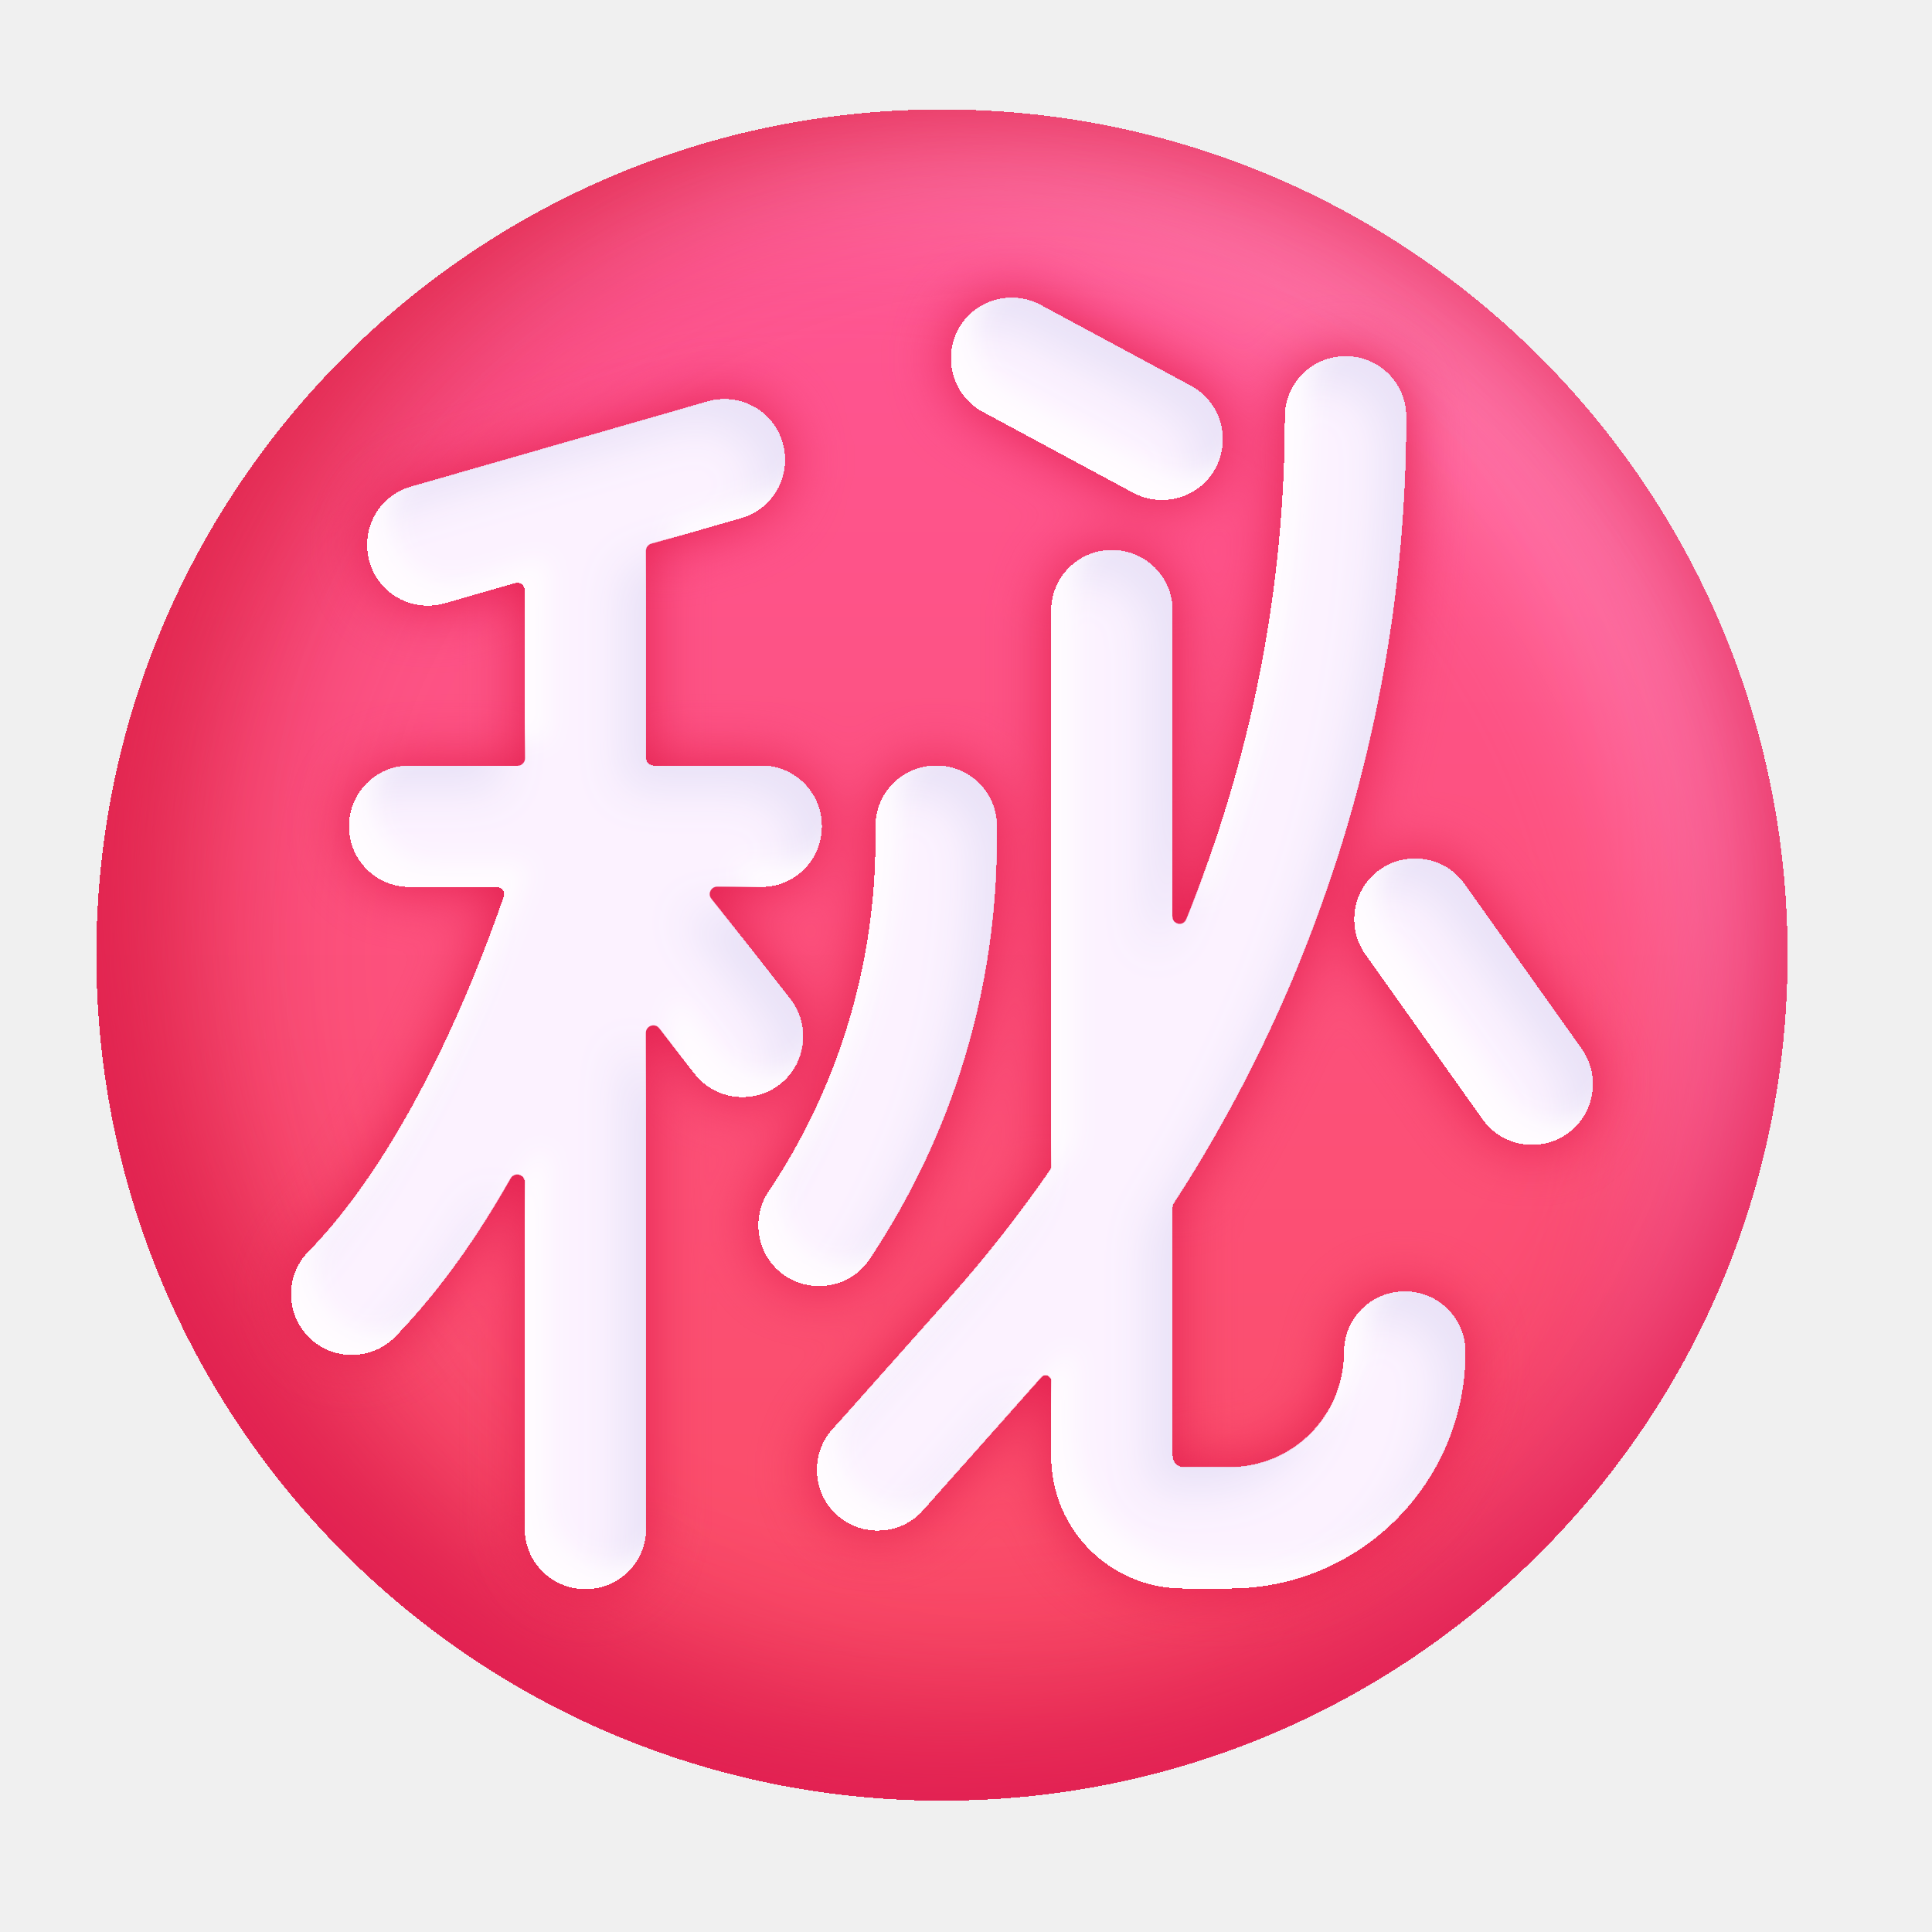
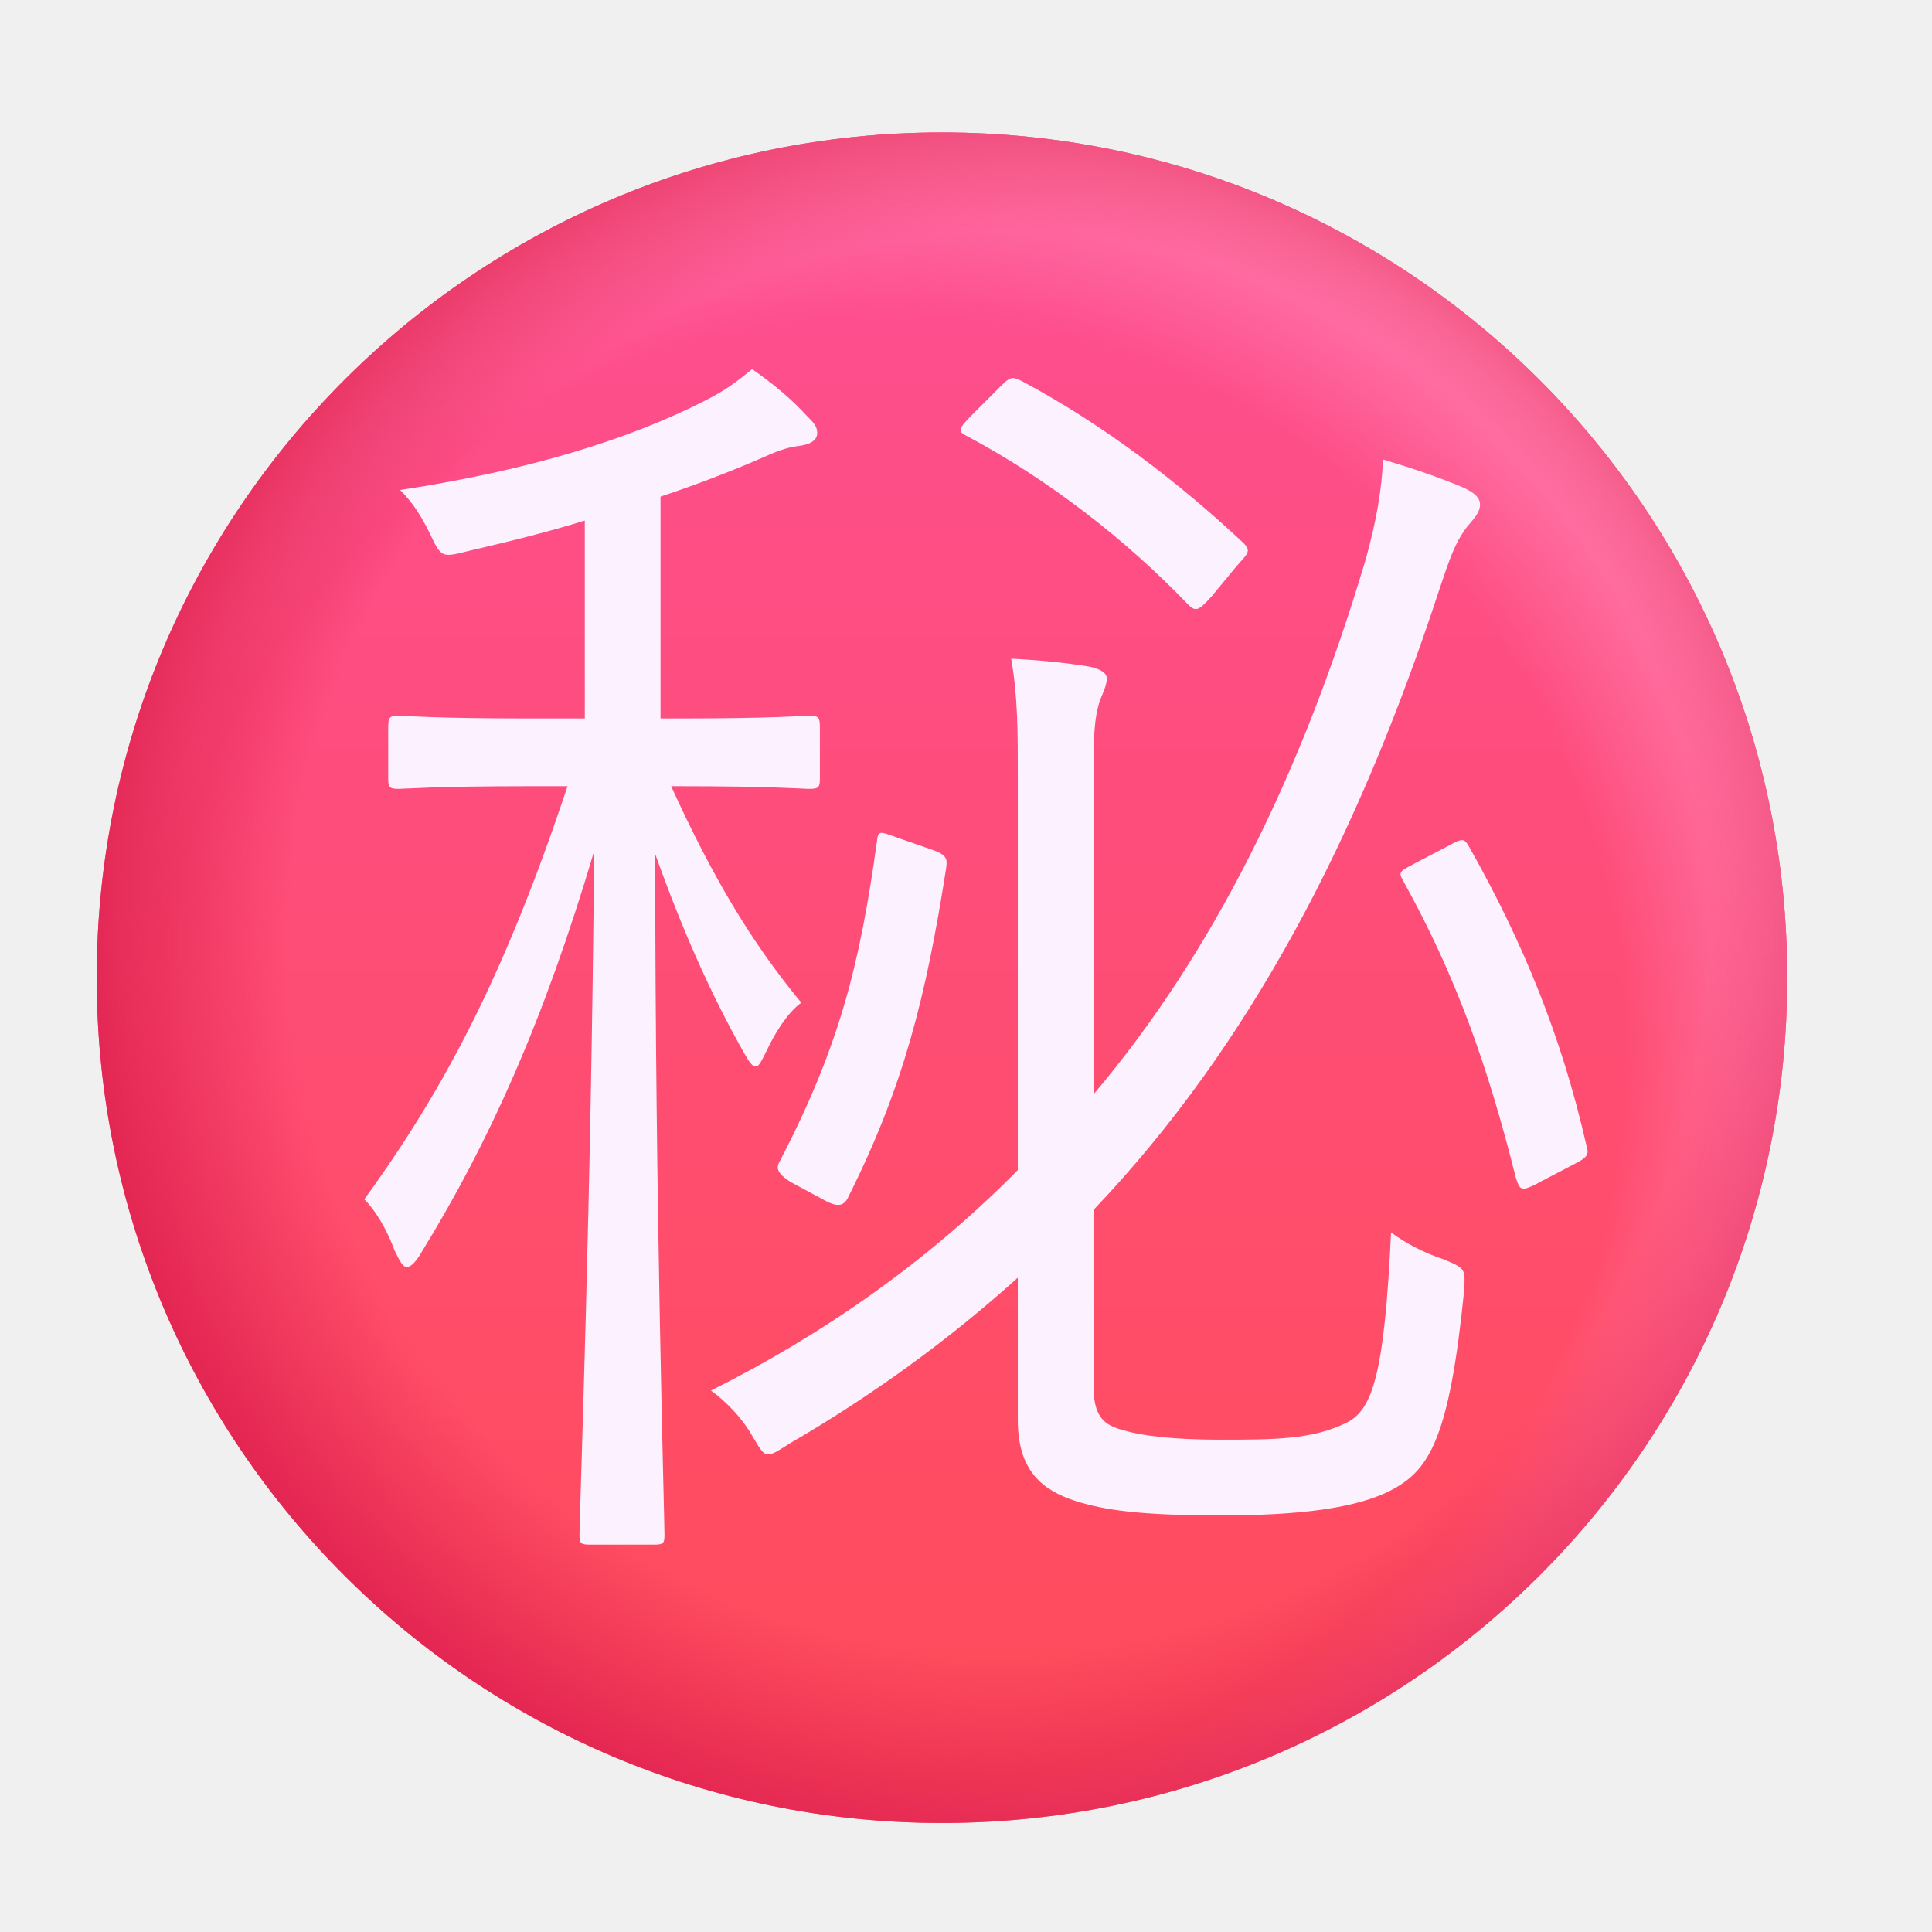
<svg xmlns="http://www.w3.org/2000/svg" width="32" height="32" viewBox="0 0 32 32" fill="none">
-   <g filter="url(#filter0_iii_18590_2709)">
-     <path d="M15.602 29.819C23.334 29.819 29.602 23.551 29.602 15.819C29.602 8.087 23.334 1.819 15.602 1.819C7.87 1.819 1.602 8.087 1.602 15.819C1.602 23.551 7.87 29.819 15.602 29.819Z" fill="url(#paint0_linear_18590_2709)" />
-   </g>
-   <g filter="url(#filter1_f_18590_2709)">
-     <path d="M17.231 5.055C16.745 4.793 16.138 4.975 15.877 5.461C15.615 5.948 15.797 6.554 16.283 6.816L18.773 8.156C19.26 8.417 19.866 8.235 20.128 7.749C20.39 7.263 20.207 6.656 19.721 6.395L17.231 5.055Z" fill="#E31F4E" />
-     <path d="M22.287 5.905C22.84 5.905 23.287 6.353 23.287 6.905C23.287 11.554 21.936 16.072 19.437 19.929C19.424 19.949 19.417 19.973 19.417 19.997V24.115C19.417 24.223 19.5 24.305 19.607 24.305H20.357C21.415 24.305 22.267 23.453 22.267 22.395C22.267 21.843 22.715 21.395 23.267 21.395C23.82 21.395 24.267 21.843 24.267 22.395C24.267 24.558 22.52 26.305 20.357 26.305H19.607C18.395 26.305 17.417 25.328 17.417 24.115V22.874C17.417 22.784 17.305 22.742 17.245 22.809L15.284 25.01C14.916 25.423 14.284 25.459 13.872 25.092C13.46 24.724 13.423 24.092 13.791 23.68L15.749 21.481C16.343 20.813 16.892 20.113 17.395 19.385C17.41 19.364 17.417 19.339 17.417 19.314V10.115C17.417 9.563 17.865 9.115 18.417 9.115C18.97 9.115 19.417 9.563 19.417 10.115V15.179C19.417 15.315 19.598 15.352 19.649 15.227C20.722 12.608 21.287 9.784 21.287 6.905C21.287 6.353 21.735 5.905 22.287 5.905Z" fill="#E31F4E" />
-     <path d="M16.507 13.685C16.507 13.133 16.059 12.685 15.507 12.685C14.955 12.685 14.507 13.133 14.507 13.685V13.895C14.507 15.978 13.896 18.005 12.736 19.739C12.429 20.199 12.552 20.82 13.011 21.127C13.471 21.433 14.092 21.31 14.399 20.851C15.779 18.786 16.507 16.372 16.507 13.895V13.685Z" fill="#E31F4E" />
-     <path d="M22.858 14.41C23.308 14.09 23.933 14.196 24.252 14.646L26.192 17.376C26.512 17.826 26.407 18.45 25.956 18.77C25.506 19.09 24.882 18.985 24.562 18.534L22.622 15.804C22.302 15.354 22.408 14.73 22.858 14.41Z" fill="#E31F4E" />
-     <path d="M12.958 7.339C13.111 7.87 12.804 8.424 12.273 8.576L10.788 9.003C10.734 9.018 10.697 9.067 10.697 9.123V12.56C10.697 12.629 10.753 12.685 10.822 12.685H12.607C13.159 12.685 13.607 13.133 13.607 13.685C13.607 14.238 13.159 14.685 12.607 14.685H11.879C11.775 14.685 11.716 14.805 11.781 14.887L13.084 16.548C13.425 16.982 13.349 17.611 12.915 17.952C12.48 18.293 11.852 18.217 11.511 17.782L10.921 17.031C10.847 16.937 10.697 16.989 10.697 17.108V25.315C10.697 25.867 10.25 26.315 9.697 26.315C9.145 26.315 8.697 25.867 8.697 25.315V19.578C8.697 19.448 8.521 19.403 8.456 19.516C7.924 20.448 7.288 21.368 6.544 22.133C6.159 22.528 5.525 22.537 5.13 22.152C4.734 21.766 4.726 21.133 5.111 20.738C6.267 19.55 7.179 17.798 7.811 16.273C8.029 15.748 8.209 15.261 8.351 14.85C8.379 14.769 8.319 14.685 8.233 14.685H6.787C6.235 14.685 5.787 14.238 5.787 13.685C5.787 13.133 6.235 12.685 6.787 12.685H8.572C8.641 12.685 8.697 12.629 8.697 12.56V9.769C8.697 9.686 8.618 9.626 8.538 9.649L7.363 9.986C6.832 10.139 6.279 9.832 6.126 9.301C5.974 8.77 6.28 8.216 6.811 8.064L11.721 6.654C12.252 6.502 12.806 6.808 12.958 7.339Z" fill="#E31F4E" />
-   </g>
-   <g filter="url(#filter2_ii_18590_2709)">
-     <path d="M17.231 5.055C16.745 4.793 16.138 4.975 15.877 5.461C15.615 5.948 15.797 6.554 16.283 6.816L18.773 8.156C19.26 8.417 19.866 8.235 20.128 7.749C20.39 7.263 20.207 6.656 19.721 6.395L17.231 5.055Z" fill="#FCF2FF" />
-     <path d="M22.287 5.905C22.84 5.905 23.287 6.353 23.287 6.905C23.287 11.554 21.936 16.072 19.437 19.929C19.424 19.949 19.417 19.973 19.417 19.997V24.115C19.417 24.223 19.5 24.305 19.607 24.305H20.357C21.415 24.305 22.267 23.453 22.267 22.395C22.267 21.843 22.715 21.395 23.267 21.395C23.82 21.395 24.267 21.843 24.267 22.395C24.267 24.558 22.52 26.305 20.357 26.305H19.607C18.395 26.305 17.417 25.328 17.417 24.115V22.874C17.417 22.784 17.305 22.742 17.245 22.809L15.284 25.01C14.916 25.423 14.284 25.459 13.872 25.092C13.46 24.724 13.423 24.092 13.791 23.68L15.749 21.481C16.343 20.813 16.892 20.113 17.395 19.385C17.41 19.364 17.417 19.339 17.417 19.314V10.115C17.417 9.563 17.865 9.115 18.417 9.115C18.97 9.115 19.417 9.563 19.417 10.115V15.179C19.417 15.315 19.598 15.352 19.649 15.227C20.722 12.608 21.287 9.784 21.287 6.905C21.287 6.353 21.735 5.905 22.287 5.905Z" fill="#FCF2FF" />
-     <path d="M16.507 13.685C16.507 13.133 16.059 12.685 15.507 12.685C14.955 12.685 14.507 13.133 14.507 13.685V13.895C14.507 15.978 13.896 18.005 12.736 19.739C12.429 20.199 12.552 20.82 13.011 21.127C13.471 21.433 14.092 21.31 14.399 20.851C15.779 18.786 16.507 16.372 16.507 13.895V13.685Z" fill="#FCF2FF" />
-     <path d="M22.858 14.41C23.308 14.09 23.933 14.196 24.252 14.646L26.192 17.376C26.512 17.826 26.407 18.45 25.956 18.77C25.506 19.09 24.882 18.985 24.562 18.534L22.622 15.804C22.302 15.354 22.408 14.73 22.858 14.41Z" fill="#FCF2FF" />
-     <path d="M12.958 7.339C13.111 7.87 12.804 8.424 12.273 8.576L10.788 9.003C10.734 9.018 10.697 9.067 10.697 9.123V12.56C10.697 12.629 10.753 12.685 10.822 12.685H12.607C13.159 12.685 13.607 13.133 13.607 13.685C13.607 14.238 13.159 14.685 12.607 14.685H11.879C11.775 14.685 11.716 14.805 11.781 14.887L13.084 16.548C13.425 16.982 13.349 17.611 12.915 17.952C12.48 18.293 11.852 18.217 11.511 17.782L10.921 17.031C10.847 16.937 10.697 16.989 10.697 17.108V25.315C10.697 25.867 10.25 26.315 9.697 26.315C9.145 26.315 8.697 25.867 8.697 25.315V19.578C8.697 19.448 8.521 19.403 8.456 19.516C7.924 20.448 7.288 21.368 6.544 22.133C6.159 22.528 5.525 22.537 5.13 22.152C4.734 21.766 4.726 21.133 5.111 20.738C6.267 19.55 7.179 17.798 7.811 16.273C8.029 15.748 8.209 15.261 8.351 14.85C8.379 14.769 8.319 14.685 8.233 14.685H6.787C6.235 14.685 5.787 14.238 5.787 13.685C5.787 13.133 6.235 12.685 6.787 12.685H8.572C8.641 12.685 8.697 12.629 8.697 12.56V9.769C8.697 9.686 8.618 9.626 8.538 9.649L7.363 9.986C6.832 10.139 6.279 9.832 6.126 9.301C5.974 8.77 6.28 8.216 6.811 8.064L11.721 6.654C12.252 6.502 12.806 6.808 12.958 7.339Z" fill="#FCF2FF" />
+   <g clip-path="url(#clip0_48_160)">
+     <path d="M15.602 30.194C23.334 30.194 29.602 23.926 29.602 16.194C29.602 8.462 23.334 2.194 15.602 2.194C7.87 2.194 1.602 8.462 1.602 16.194C1.602 23.926 7.87 30.194 15.602 30.194Z" fill="url(#paint0_linear_48_160)" />
+     <path d="M15.602 30.194C23.334 30.194 29.602 23.926 29.602 16.194C29.602 8.462 23.334 2.194 15.602 2.194C7.87 2.194 1.602 8.462 1.602 16.194C1.602 23.926 7.87 30.194 15.602 30.194Z" fill="url(#paint1_radial_48_160)" />
+     <path d="M15.602 30.194C23.334 30.194 29.602 23.926 29.602 16.194C29.602 8.462 23.334 2.194 15.602 2.194C7.87 2.194 1.602 8.462 1.602 16.194C1.602 23.926 7.87 30.194 15.602 30.194Z" fill="url(#paint2_radial_48_160)" />
+     <path d="M18.112 12.67V18.126C20.048 15.838 21.544 12.89 22.622 9.26C22.798 8.622 22.886 8.116 22.908 7.61C23.414 7.764 23.81 7.896 24.228 8.072C24.426 8.16 24.514 8.248 24.514 8.358C24.514 8.49 24.404 8.6 24.294 8.732C24.096 8.996 24.008 9.26 23.832 9.788C22.49 13.88 20.708 17.312 18.112 20.04V22.944C18.112 23.45 18.266 23.604 18.618 23.692C18.904 23.78 19.432 23.846 20.202 23.846C21.104 23.846 21.742 23.846 22.314 23.56C22.732 23.34 22.93 22.768 23.04 20.414C23.282 20.59 23.568 20.744 23.898 20.854C24.272 21.008 24.272 21.008 24.25 21.382C24.008 23.802 23.678 24.33 23.084 24.66C22.49 24.99 21.478 25.1 20.224 25.1C18.882 25.1 18.288 25.012 17.804 24.858C17.276 24.682 16.858 24.374 16.858 23.516V21.162C15.714 22.196 14.438 23.12 13.074 23.912C12.898 24.022 12.81 24.088 12.722 24.088C12.634 24.088 12.59 24 12.458 23.78C12.282 23.472 12.018 23.208 11.776 23.032C13.624 22.108 15.362 20.898 16.858 19.38V12.758C16.858 12.142 16.858 11.526 16.748 10.91C17.188 10.932 17.65 10.976 18.046 11.042C18.244 11.086 18.332 11.152 18.332 11.24C18.332 11.35 18.266 11.482 18.222 11.592C18.156 11.79 18.112 12.01 18.112 12.67ZM13.58 12.054V12.89C13.58 13.044 13.558 13.066 13.404 13.066C13.272 13.066 12.81 13.022 11.248 13.022H11.116C11.798 14.518 12.436 15.596 13.272 16.608C13.052 16.762 12.832 17.114 12.7 17.4C12.612 17.576 12.568 17.664 12.524 17.664C12.458 17.664 12.414 17.598 12.326 17.444C11.754 16.432 11.292 15.376 10.852 14.144C10.852 20.018 11.006 25.1 11.006 25.43C11.006 25.562 10.984 25.584 10.83 25.584H9.774C9.62 25.584 9.598 25.562 9.598 25.43C9.598 25.1 9.796 19.82 9.84 14.1C9.004 16.916 8.102 18.918 6.98 20.744C6.892 20.898 6.804 20.986 6.738 20.986C6.672 20.986 6.628 20.898 6.54 20.722C6.408 20.37 6.232 20.062 6.034 19.864C7.376 18.016 8.366 16.124 9.4 13.022H8.762C7.2 13.022 6.716 13.066 6.606 13.066C6.452 13.066 6.43 13.044 6.43 12.89V12.054C6.43 11.878 6.452 11.856 6.606 11.856C6.716 11.856 7.2 11.9 8.762 11.9H9.686V8.622C9.048 8.82 8.41 8.974 7.75 9.128C7.31 9.238 7.31 9.238 7.112 8.82C6.98 8.556 6.848 8.336 6.628 8.116C8.806 7.786 10.456 7.258 11.666 6.642C12.018 6.466 12.216 6.312 12.458 6.114C12.832 6.378 13.096 6.598 13.36 6.884C13.47 6.994 13.536 7.06 13.536 7.17C13.536 7.302 13.404 7.368 13.206 7.39C13.03 7.412 12.854 7.478 12.612 7.588C12.106 7.808 11.534 8.028 10.94 8.226V11.9H11.248C12.81 11.9 13.272 11.856 13.404 11.856C13.558 11.856 13.58 11.878 13.58 12.054ZM14.878 13.88L15.45 14.078C15.692 14.166 15.692 14.232 15.67 14.386C15.34 16.498 14.966 17.994 14.064 19.798C13.998 19.952 13.91 20.018 13.668 19.886L13.096 19.578C12.854 19.424 12.854 19.336 12.92 19.226C13.888 17.356 14.24 16.014 14.526 13.924C14.548 13.748 14.57 13.77 14.878 13.88ZM23.48 14.276L23.986 14.012C24.228 13.88 24.25 13.88 24.338 14.034C25.218 15.596 25.856 17.136 26.274 18.962C26.318 19.116 26.318 19.16 26.054 19.292L25.548 19.556C25.394 19.644 25.284 19.688 25.24 19.688C25.174 19.688 25.152 19.644 25.108 19.512C24.646 17.664 24.118 16.168 23.238 14.584C23.15 14.43 23.194 14.43 23.48 14.276ZM16.088 6.884L16.528 6.444C16.726 6.246 16.748 6.224 16.924 6.312C18.288 7.038 19.542 8.006 20.598 8.996C20.73 9.128 20.664 9.172 20.488 9.37L20.07 9.876C19.85 10.118 19.806 10.14 19.674 10.008C18.64 8.93 17.364 7.94 16 7.214C15.868 7.148 15.868 7.104 16.088 6.884Z" fill="#FCF2FF" />
  </g>
  <defs>
-     <filter id="filter0_iii_18590_2709" x="-0.148" y="0.319" width="31.25" height="31.25" filterUnits="userSpaceOnUse" color-interpolation-filters="sRGB">
-       <feFlood flood-opacity="0" result="BackgroundImageFix" />
-       <feBlend mode="normal" in="SourceGraphic" in2="BackgroundImageFix" result="shape" />
-       <feColorMatrix in="SourceAlpha" type="matrix" values="0 0 0 0 0 0 0 0 0 0 0 0 0 0 0 0 0 0 127 0" result="hardAlpha" />
-       <feOffset dx="-1.75" dy="1.75" />
-       <feGaussianBlur stdDeviation="1" />
-       <feComposite in2="hardAlpha" operator="arithmetic" k2="-1" k3="1" />
-       <feColorMatrix type="matrix" values="0 0 0 0 1 0 0 0 0 0.467 0 0 0 0 0.671 0 0 0 1 0" />
-       <feBlend mode="normal" in2="shape" result="effect1_innerShadow_18590_2709" />
-       <feColorMatrix in="SourceAlpha" type="matrix" values="0 0 0 0 0 0 0 0 0 0 0 0 0 0 0 0 0 0 127 0" result="hardAlpha" />
-       <feOffset dx="1.5" />
-       <feGaussianBlur stdDeviation="1.5" />
-       <feComposite in2="hardAlpha" operator="arithmetic" k2="-1" k3="1" />
-       <feColorMatrix type="matrix" values="0 0 0 0 0.878 0 0 0 0 0.157 0 0 0 0 0.282 0 0 0 1 0" />
-       <feBlend mode="normal" in2="effect1_innerShadow_18590_2709" result="effect2_innerShadow_18590_2709" />
-       <feColorMatrix in="SourceAlpha" type="matrix" values="0 0 0 0 0 0 0 0 0 0 0 0 0 0 0 0 0 0 127 0" result="hardAlpha" />
-       <feOffset dy="-1.5" />
-       <feGaussianBlur stdDeviation="1.5" />
-       <feComposite in2="hardAlpha" operator="arithmetic" k2="-1" k3="1" />
-       <feColorMatrix type="matrix" values="0 0 0 0 0.882 0 0 0 0 0.118 0 0 0 0 0.322 0 0 0 1 0" />
-       <feBlend mode="normal" in2="effect2_innerShadow_18590_2709" result="effect3_innerShadow_18590_2709" />
-     </filter>
-     <filter id="filter1_f_18590_2709" x="3.827" y="3.935" width="23.55" height="23.38" filterUnits="userSpaceOnUse" color-interpolation-filters="sRGB">
-       <feFlood flood-opacity="0" result="BackgroundImageFix" />
-       <feBlend mode="normal" in="SourceGraphic" in2="BackgroundImageFix" result="shape" />
-       <feGaussianBlur stdDeviation="0.5" result="effect1_foregroundBlur_18590_2709" />
-     </filter>
-     <filter id="filter2_ii_18590_2709" x="4.427" y="4.535" width="22.35" height="22.18" filterUnits="userSpaceOnUse" color-interpolation-filters="sRGB">
-       <feFlood flood-opacity="0" result="BackgroundImageFix" />
-       <feBlend mode="normal" in="SourceGraphic" in2="BackgroundImageFix" result="shape" />
-       <feColorMatrix in="SourceAlpha" type="matrix" values="0 0 0 0 0 0 0 0 0 0 0 0 0 0 0 0 0 0 127 0" result="hardAlpha" />
-       <feOffset dx="-0.4" dy="0.4" />
-       <feGaussianBlur stdDeviation="0.375" />
-       <feComposite in2="hardAlpha" operator="arithmetic" k2="-1" k3="1" />
-       <feColorMatrix type="matrix" values="0 0 0 0 0.914 0 0 0 0 0.886 0 0 0 0 0.969 0 0 0 1 0" />
-       <feBlend mode="normal" in2="shape" result="effect1_innerShadow_18590_2709" />
-       <feColorMatrix in="SourceAlpha" type="matrix" values="0 0 0 0 0 0 0 0 0 0 0 0 0 0 0 0 0 0 127 0" result="hardAlpha" />
-       <feOffset dx="0.4" dy="-0.4" />
-       <feGaussianBlur stdDeviation="0.2" />
-       <feComposite in2="hardAlpha" operator="arithmetic" k2="-1" k3="1" />
-       <feColorMatrix type="matrix" values="0 0 0 0 1 0 0 0 0 0.988 0 0 0 0 1 0 0 0 1 0" />
-       <feBlend mode="normal" in2="effect1_innerShadow_18590_2709" result="effect2_innerShadow_18590_2709" />
-     </filter>
-     <linearGradient id="paint0_linear_18590_2709" x1="15.602" y1="1.819" x2="15.602" y2="29.819" gradientUnits="userSpaceOnUse">
-       <stop stop-color="#FF5697" />
-       <stop offset="1" stop-color="#FA4C62" />
+     <linearGradient id="paint0_linear_48_160" x1="15.602" y1="4.756" x2="15.602" y2="30.194" gradientUnits="userSpaceOnUse">
+       <stop stop-color="#FE4E8E" />
+       <stop offset="1" stop-color="#FF4C57" />
    </linearGradient>
+     <radialGradient id="paint1_radial_48_160" cx="0" cy="0" r="1" gradientUnits="userSpaceOnUse" gradientTransform="translate(14.7301 17.4327) rotate(124.228) scale(16.4093)">
+       <stop offset="0.741" stop-color="#FF78A9" stop-opacity="0" />
+       <stop offset="0.922" stop-color="#FF78A9" />
+     </radialGradient>
+     <radialGradient id="paint2_radial_48_160" cx="0" cy="0" r="1" gradientUnits="userSpaceOnUse" gradientTransform="translate(16.5516 15.6112) rotate(136.771) scale(15.1679)">
+       <stop offset="0.774" stop-color="#E22451" stop-opacity="0" />
+       <stop offset="1" stop-color="#E22451" />
+     </radialGradient>
+     <clipPath id="clip0_48_160">
+       <rect width="32" height="32" fill="white" />
+     </clipPath>
  </defs>
</svg>
